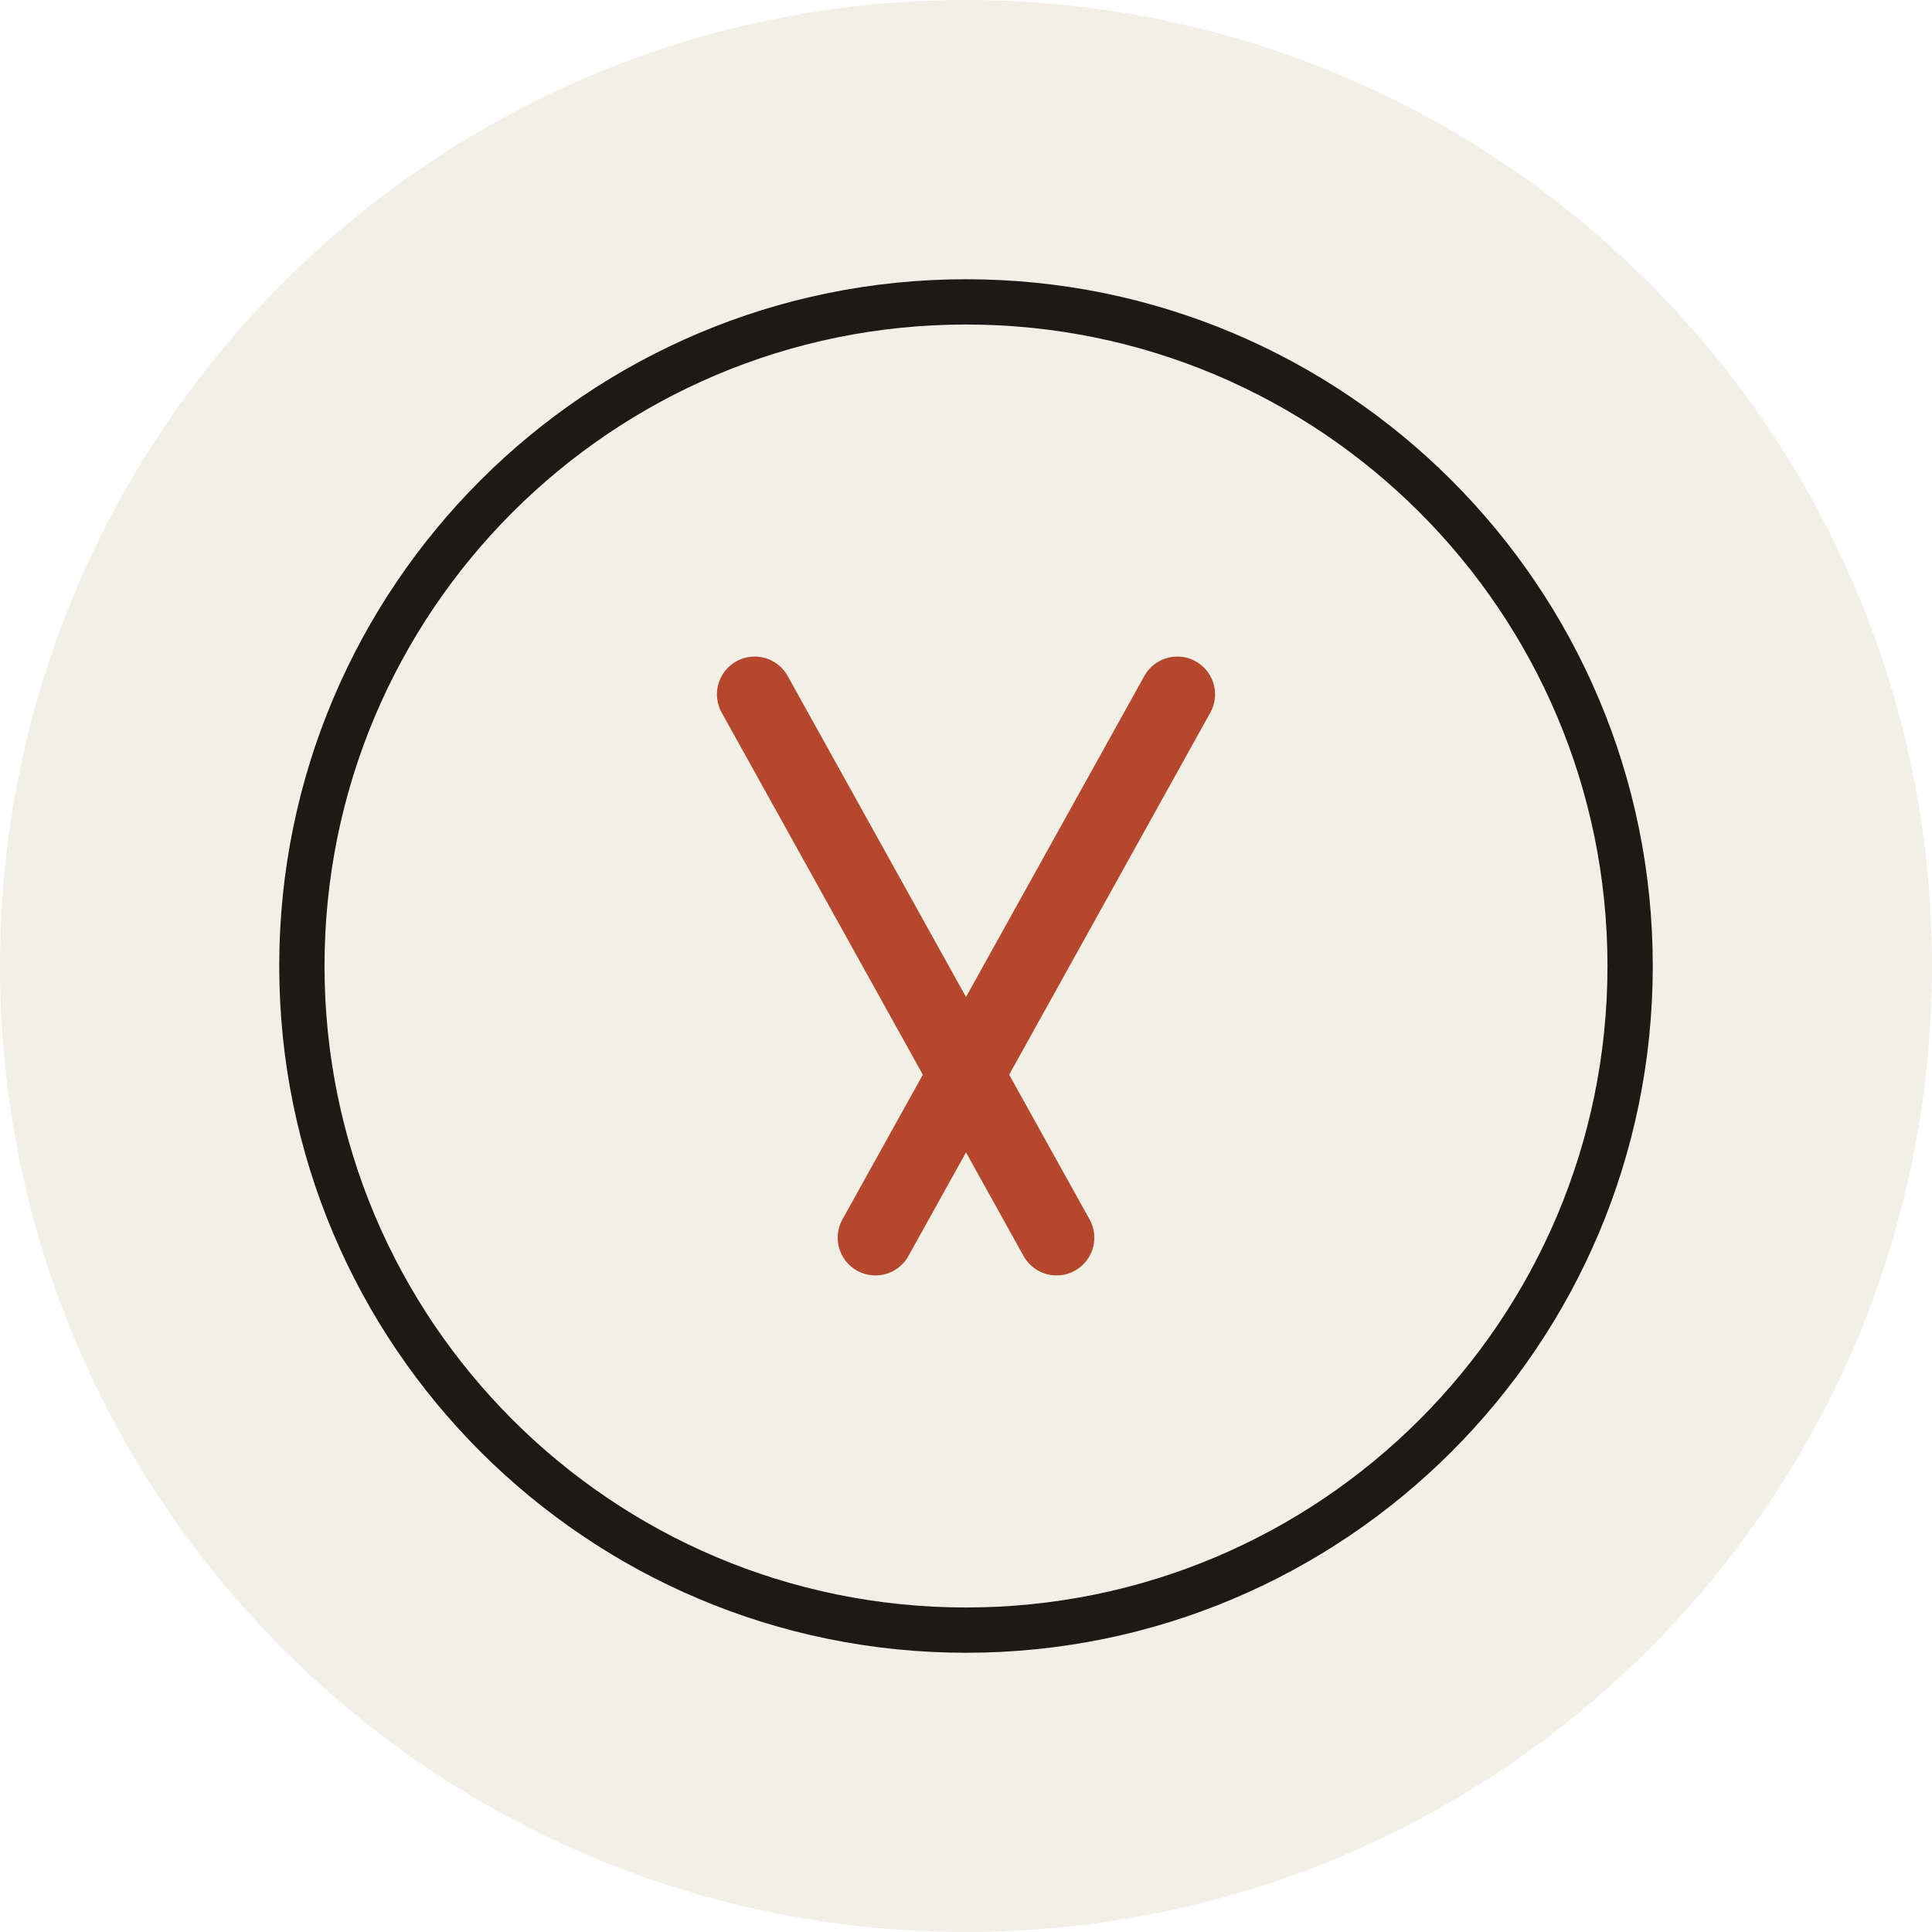
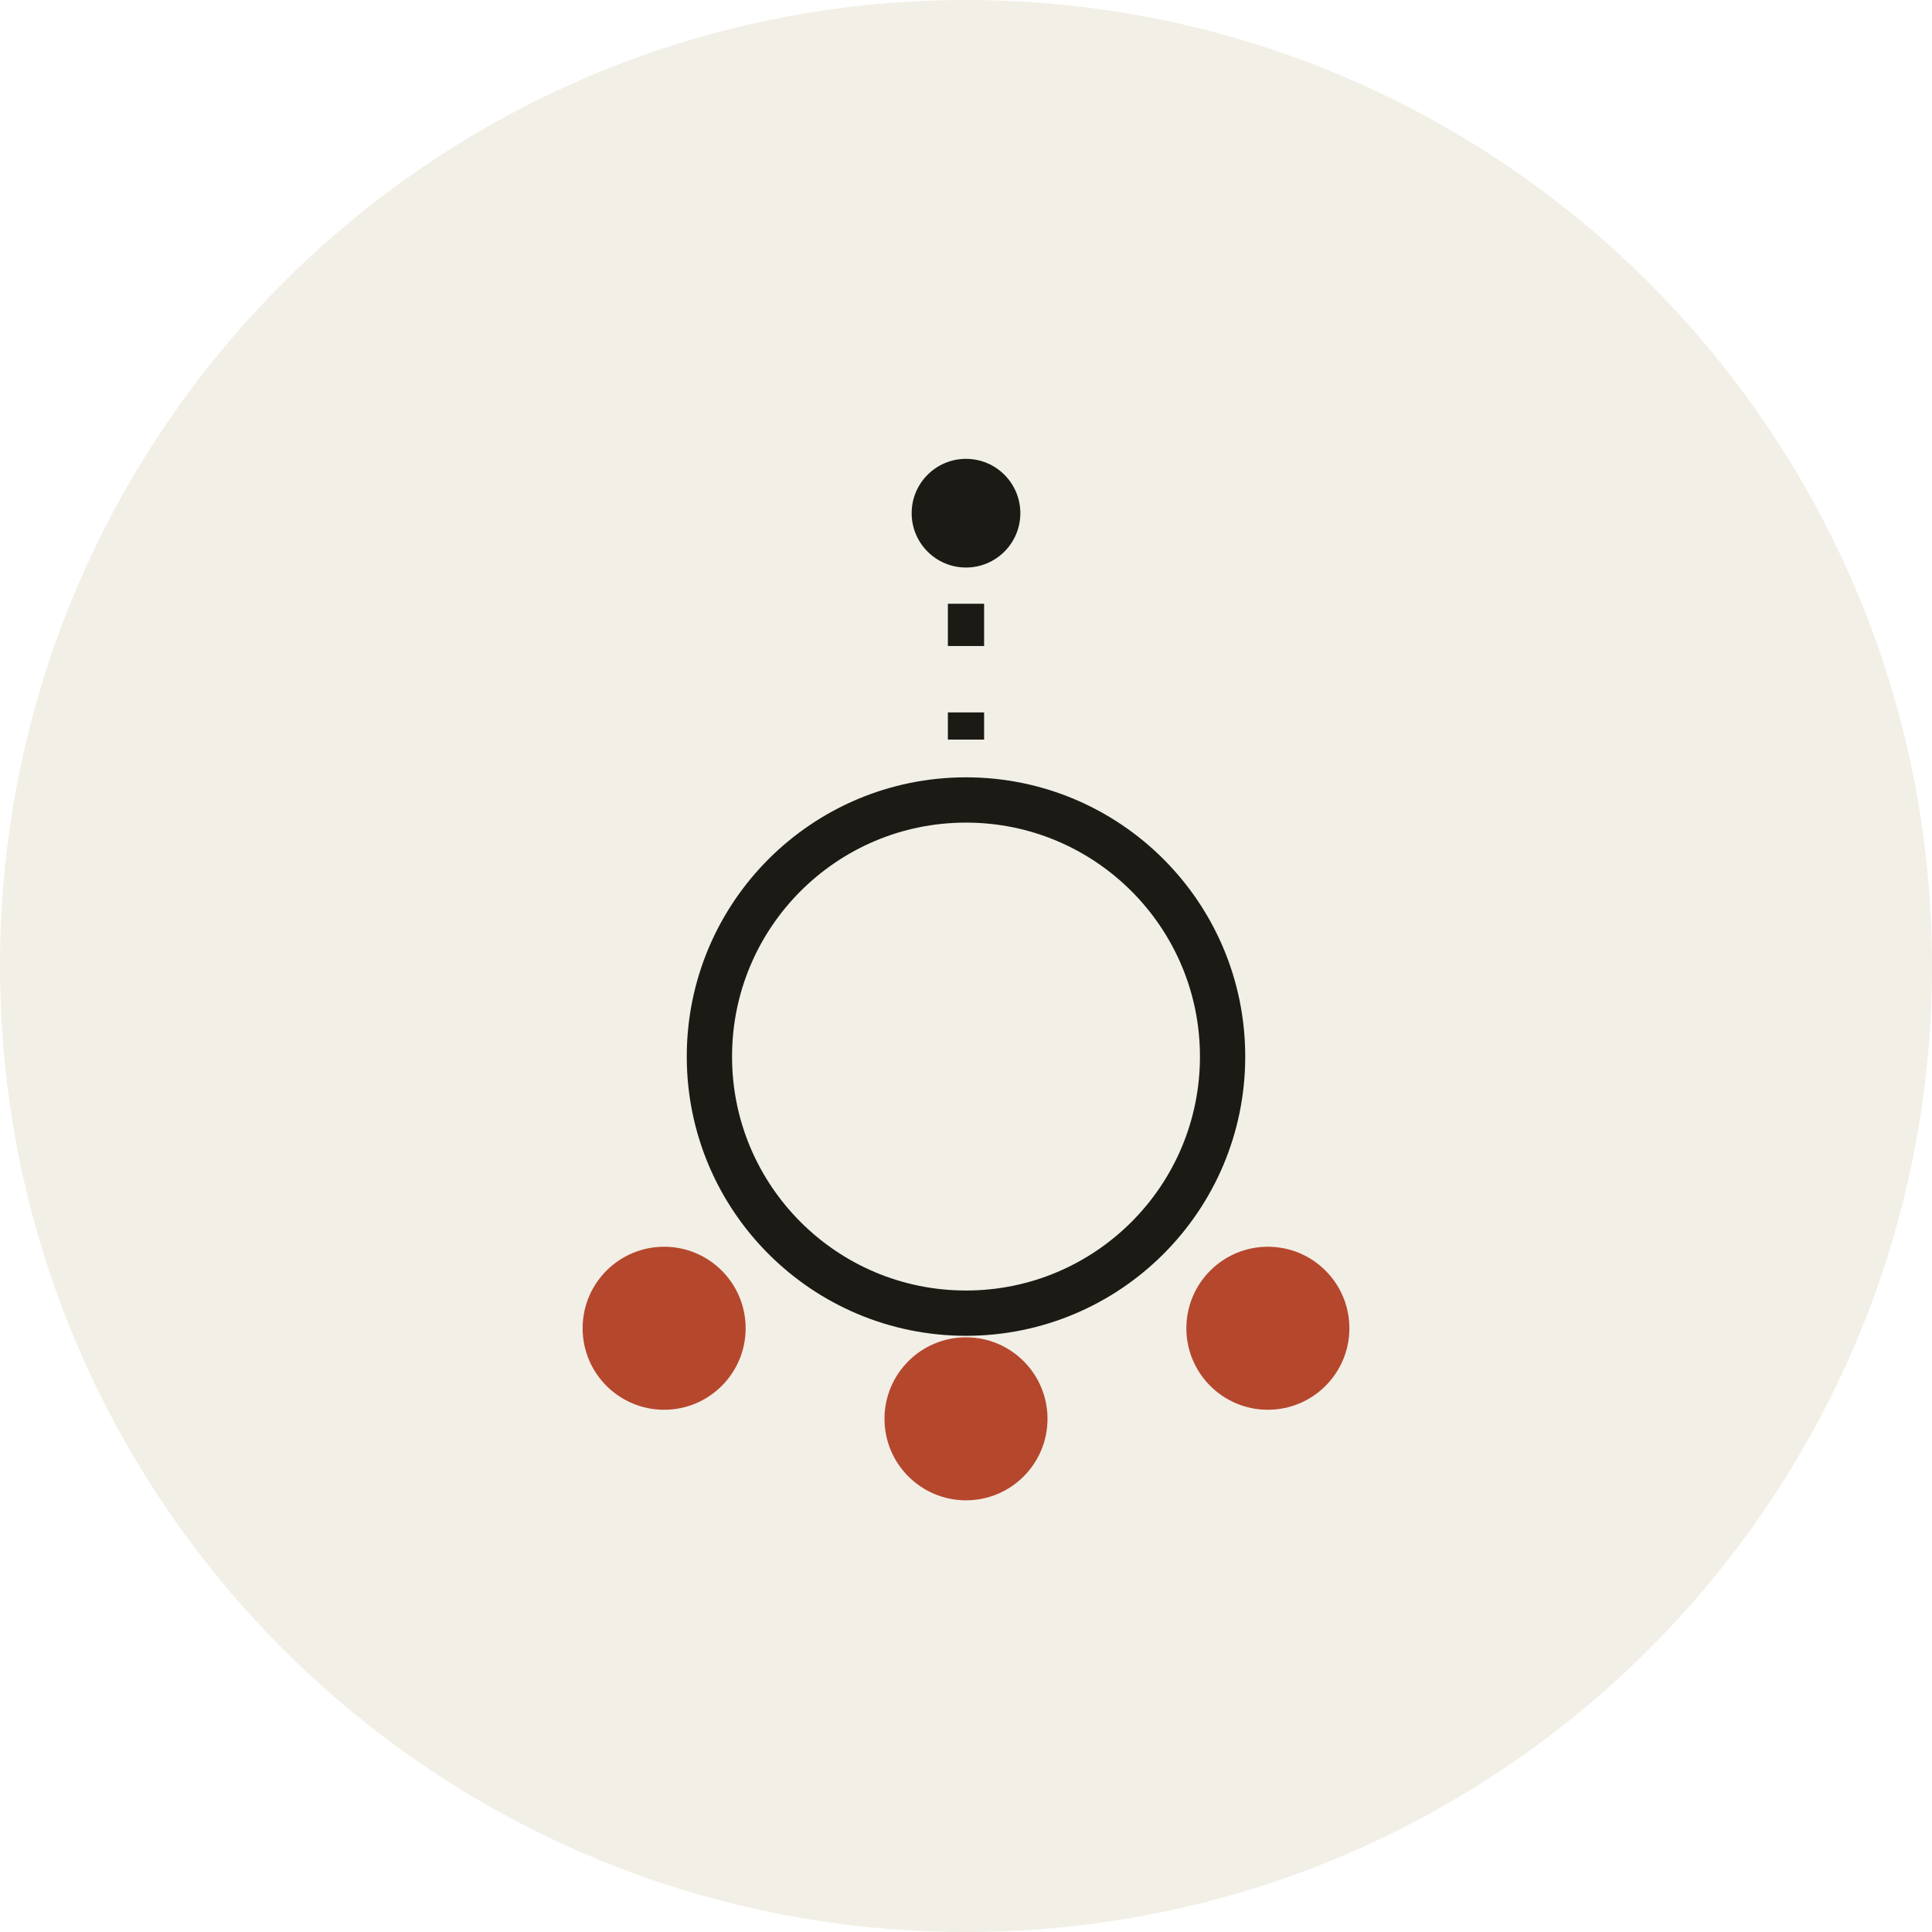
<svg xmlns="http://www.w3.org/2000/svg" viewBox="0 0 64 64" role="img" aria-label="Crossfire">
  <rect width="64" height="64" rx="32" fill="#f2efe7" />
-   <circle cx="32" cy="32" r="22" fill="none" stroke="#1c1a15" stroke-width="1.5" />
-   <path d="M25 23l10 18M39 23L29 41" stroke="#b5472d" stroke-width="2.5" stroke-linecap="round" />
+   <g transform="translate(12 12)">
+     <circle cx="20" cy="23" r="8.5" fill="none" stroke="#1c1a15" stroke-width="1.5" />
+     <circle cx="10" cy="32" r="2.7" fill="#b5472d" />
+     <circle cx="20" cy="35" r="2.7" fill="#b5472d" />
+     <circle cx="30" cy="32" r="2.7" fill="#b5472d" />
+     <circle cx="20" cy="5" r="1.8" fill="#1c1a15" />
+     <path d="M20 8v4.5" stroke="#1c1a15" stroke-width="1.2" stroke-dasharray="1.4 2.2" />
+   </g>
</svg>
